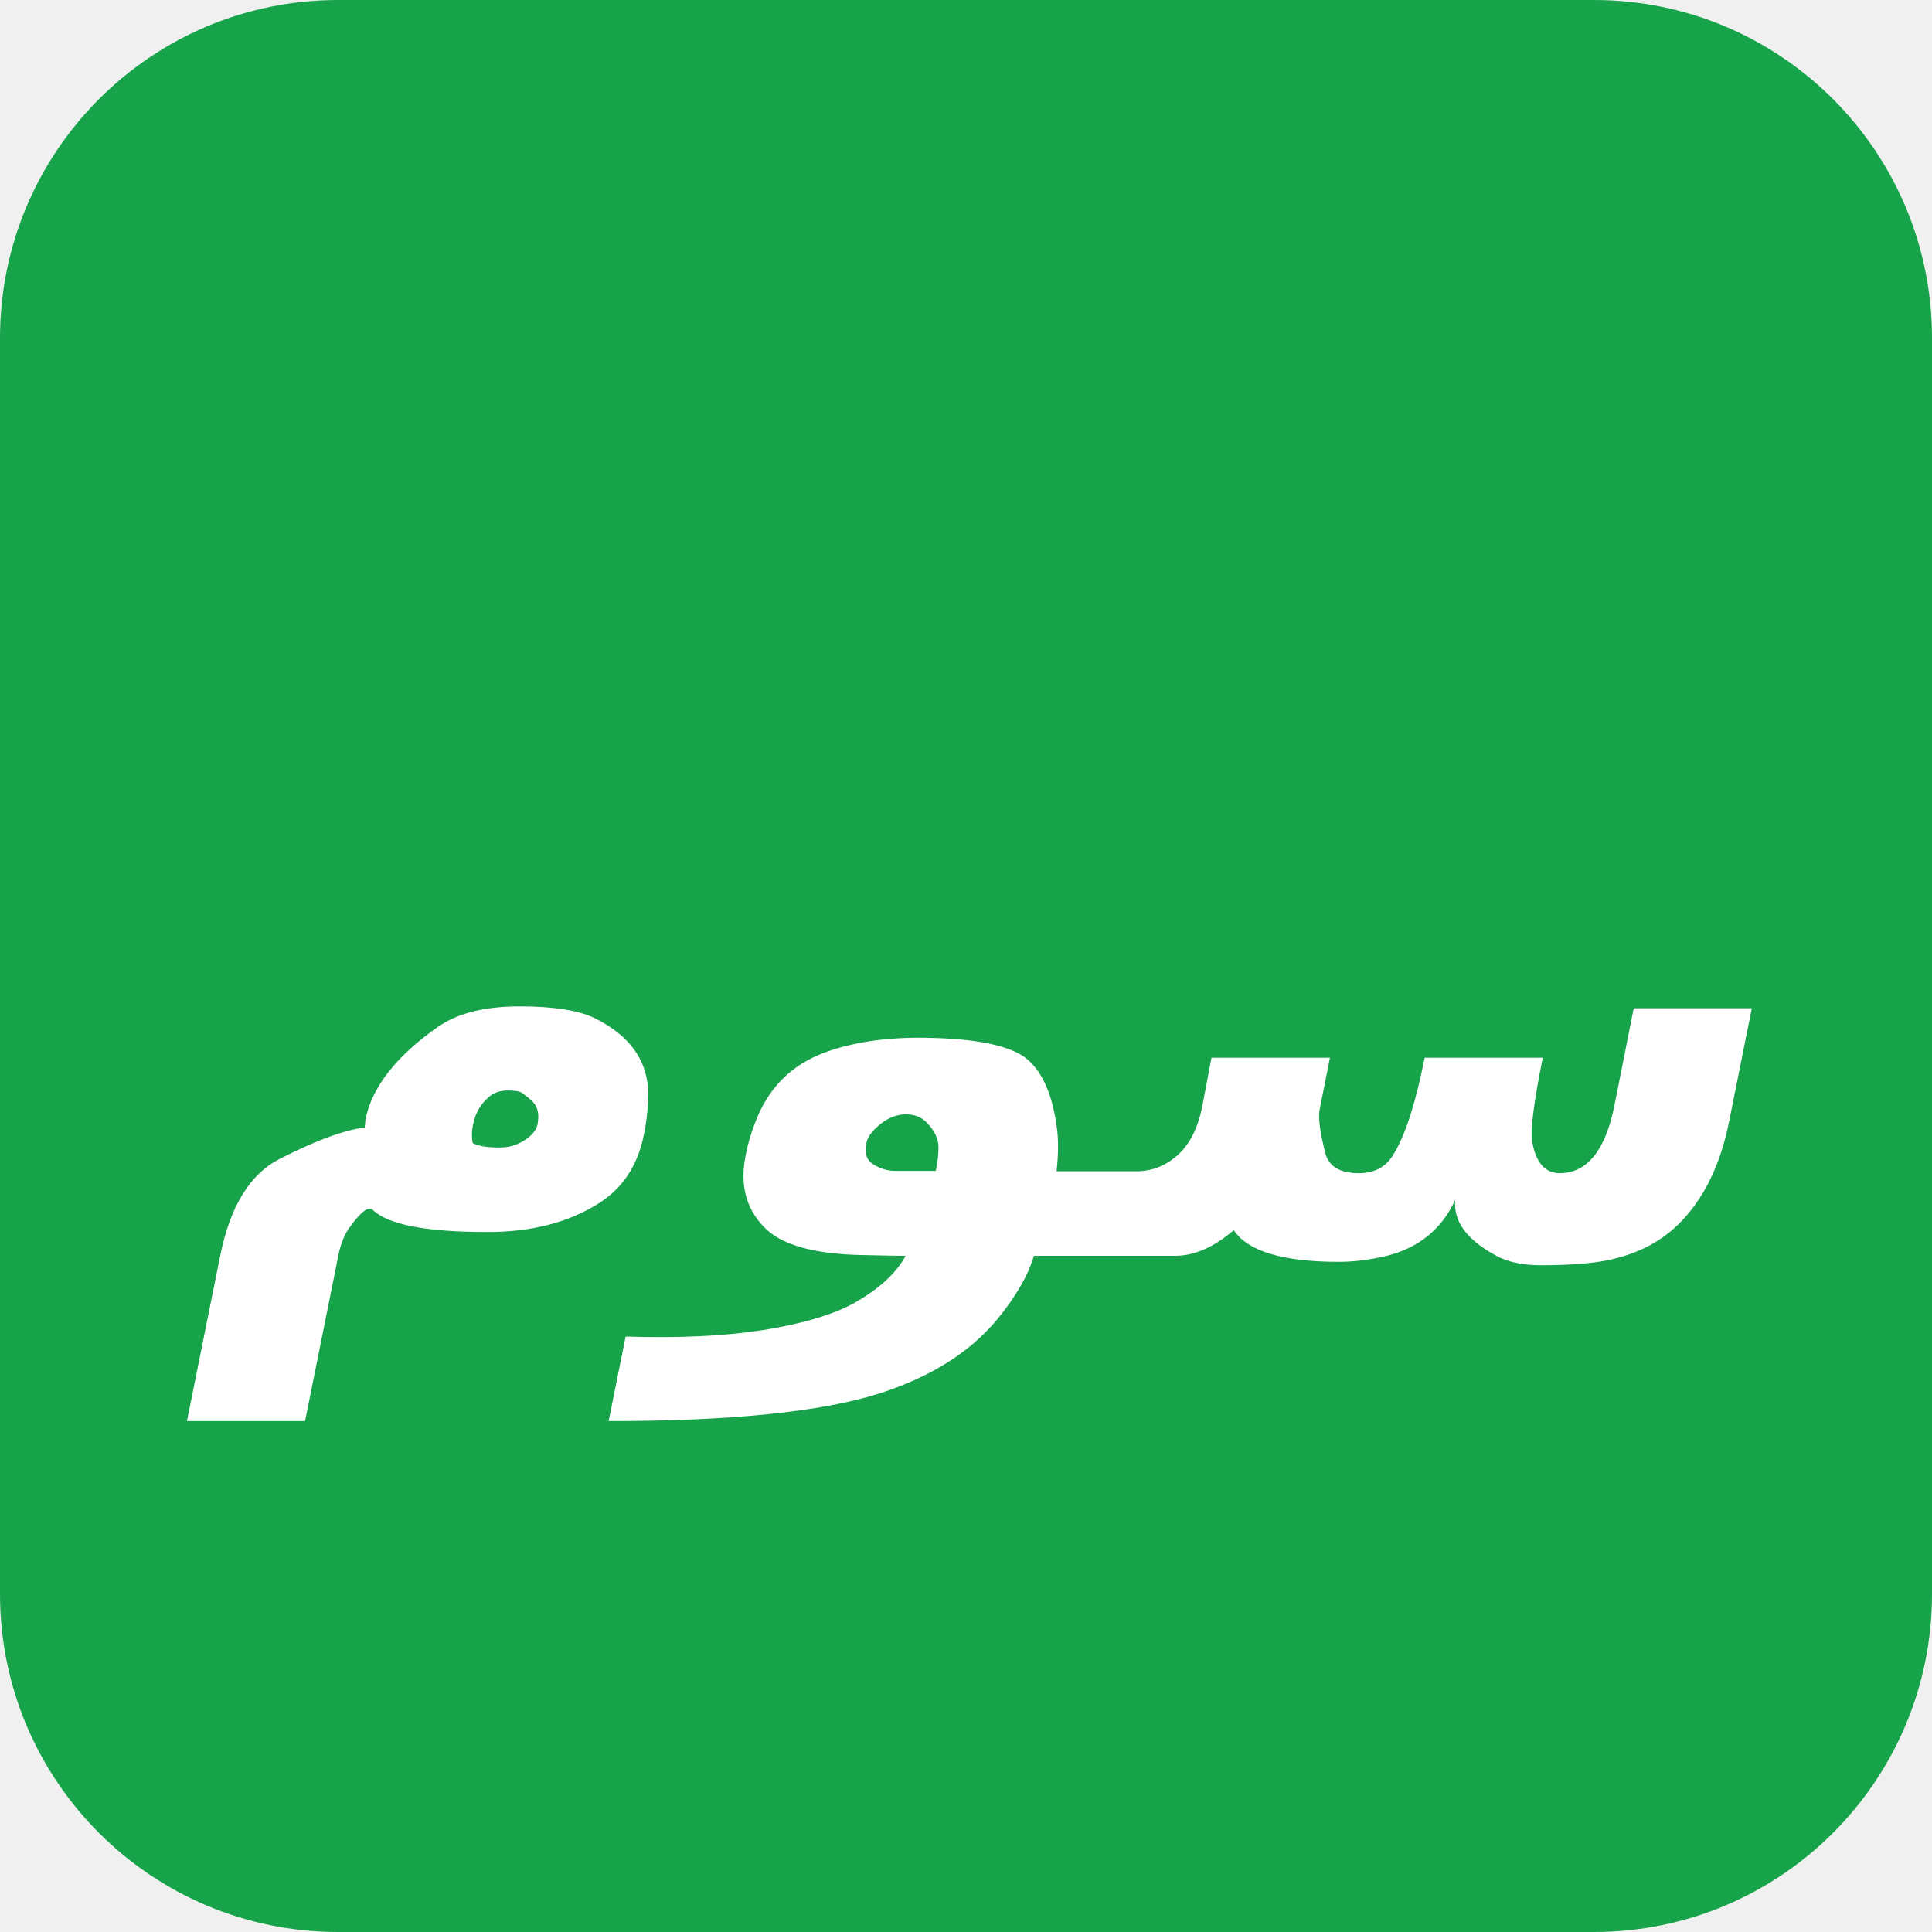
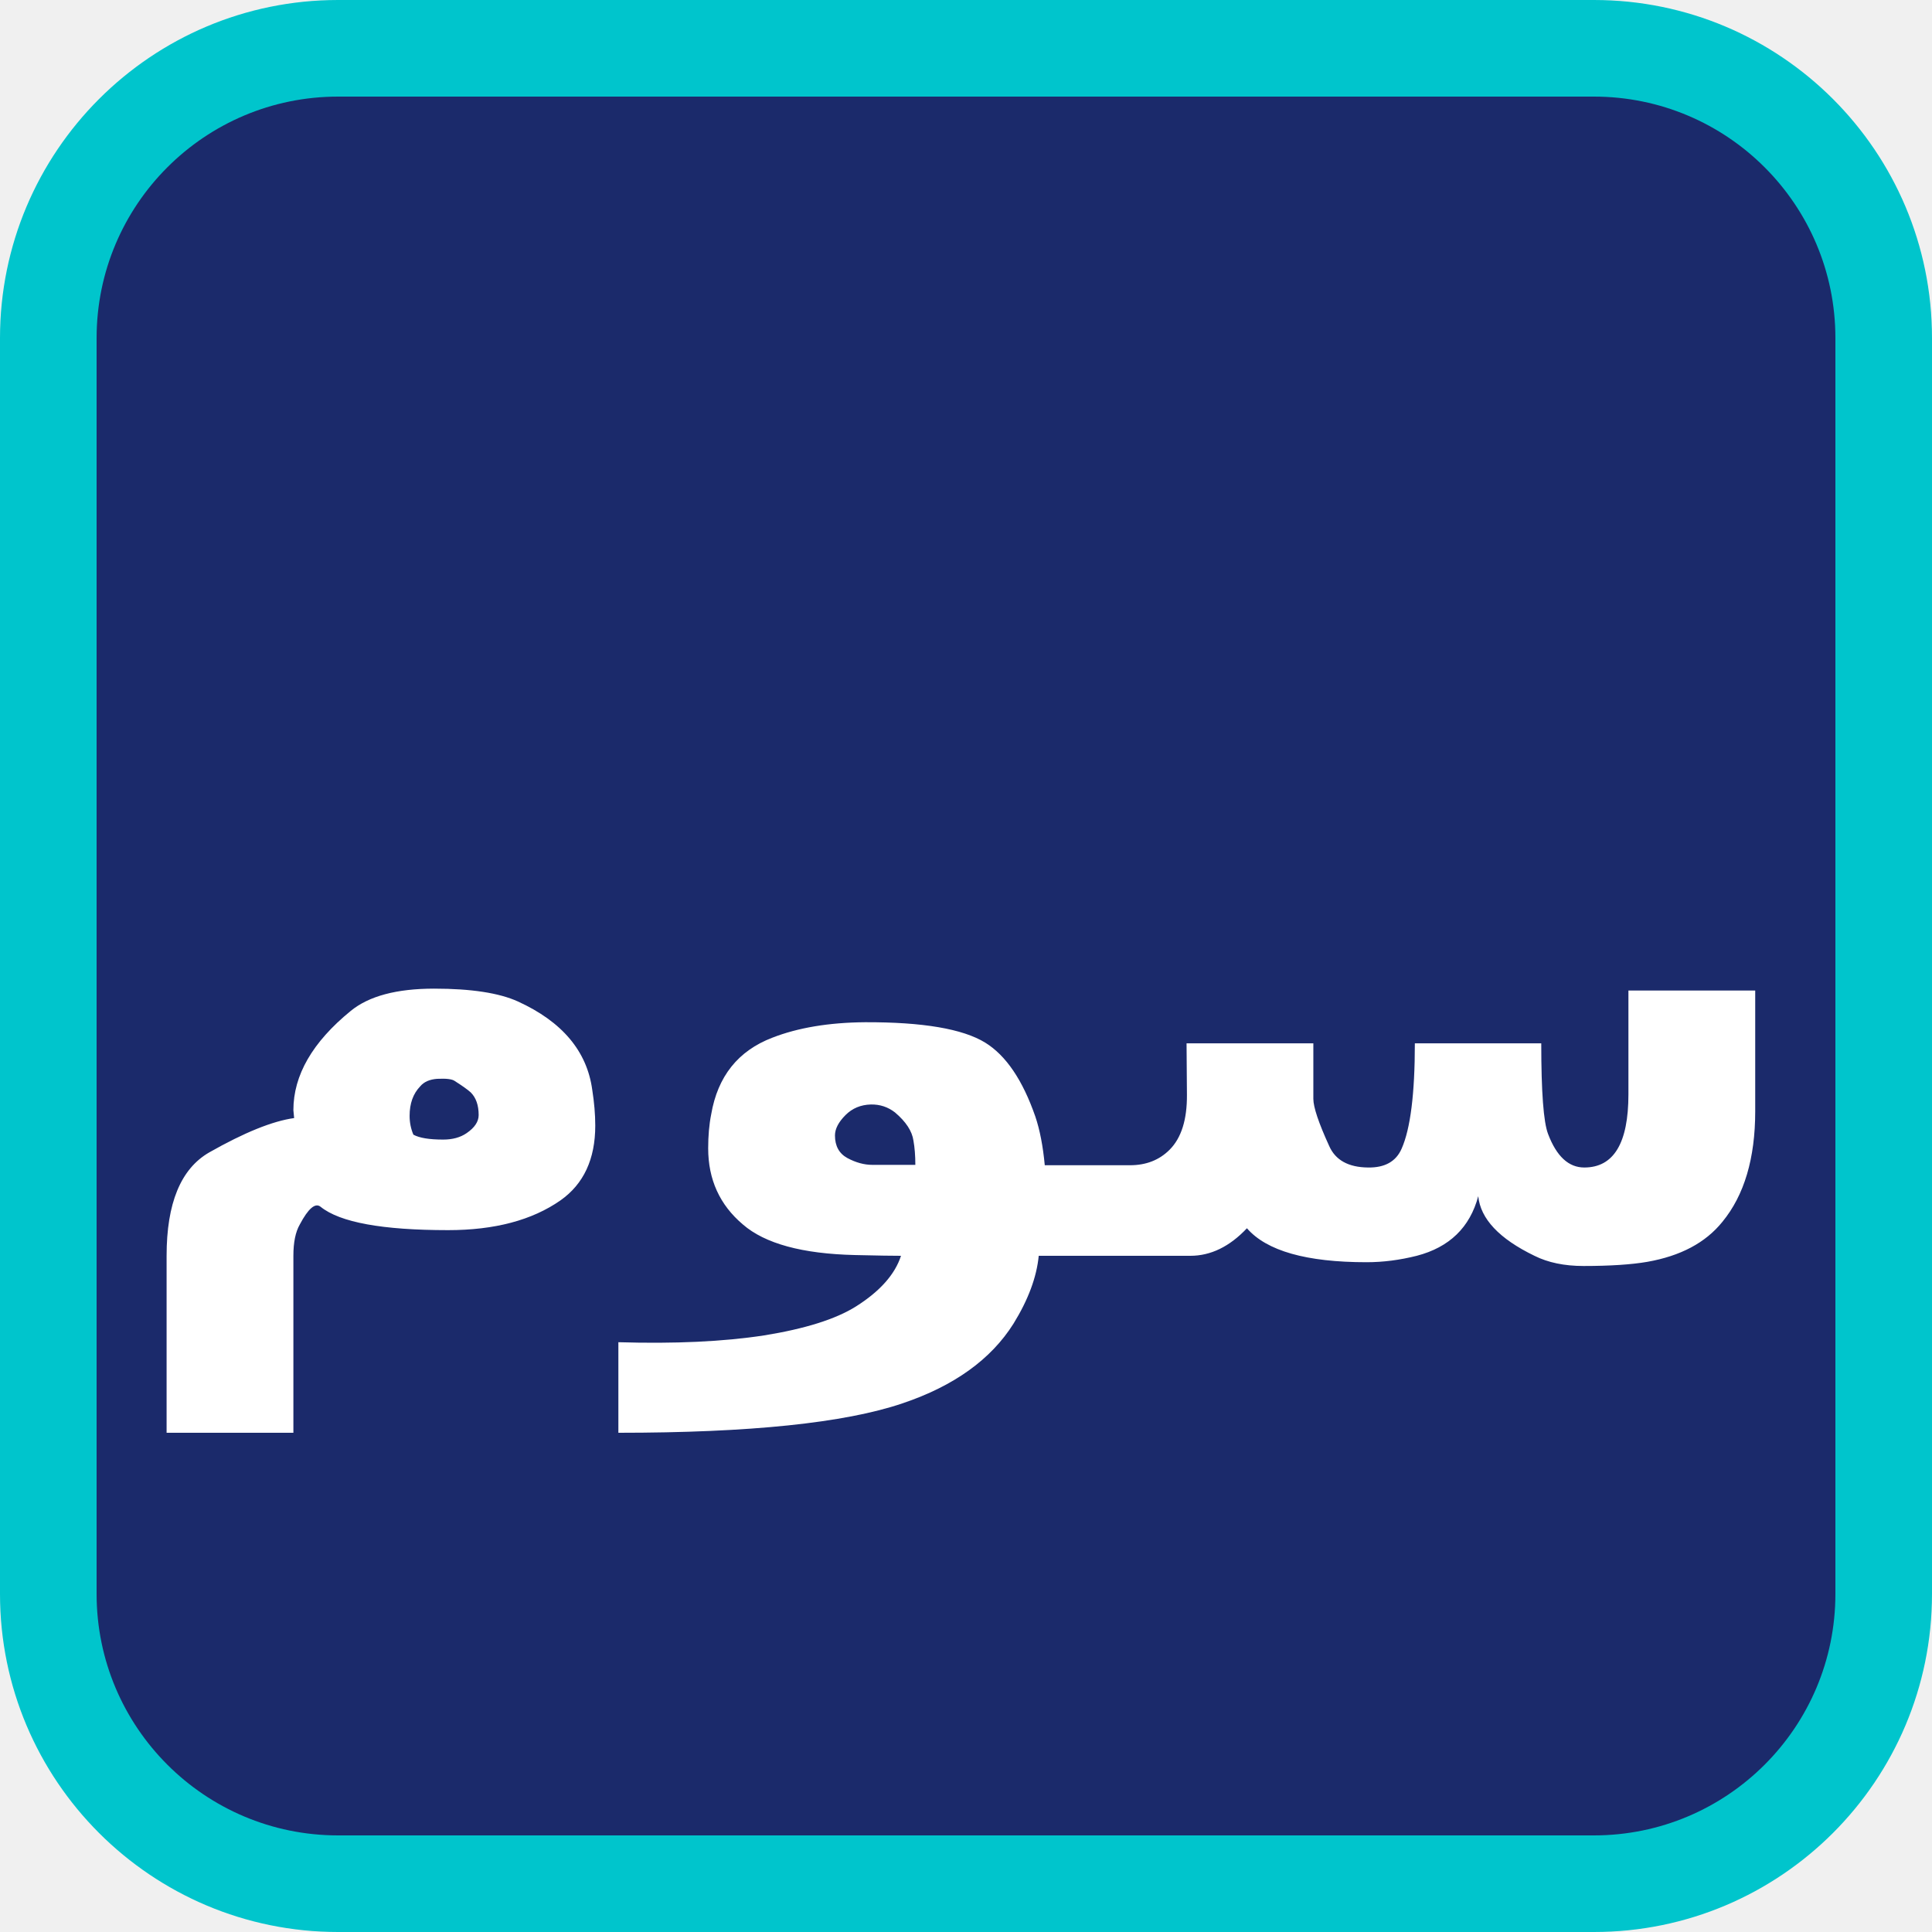
<svg xmlns="http://www.w3.org/2000/svg" width="80" height="80" viewBox="0 0 80 80" fill="none">
-   <rect width="80" height="80" rx="14" fill="#16A34A" />
-   <text x="40" y="52" font-family="'Arial Black', 'Arial Bold', Arial, sans-serif" font-size="28" font-weight="900" font-style="italic" fill="white" text-anchor="middle">سوم</text>
+   <rect width="80" height="80" rx="14" fill="#00C5CC" />
+   <rect x="4" y="4" width="72" height="72" rx="10" fill="#1B2A6B" />
+   <text x="40" y="52" font-family="'Arial Black', 'Arial Bold', Arial, sans-serif" font-size="30" font-weight="900" fill="white" text-anchor="middle">سوم</text>
</svg>
